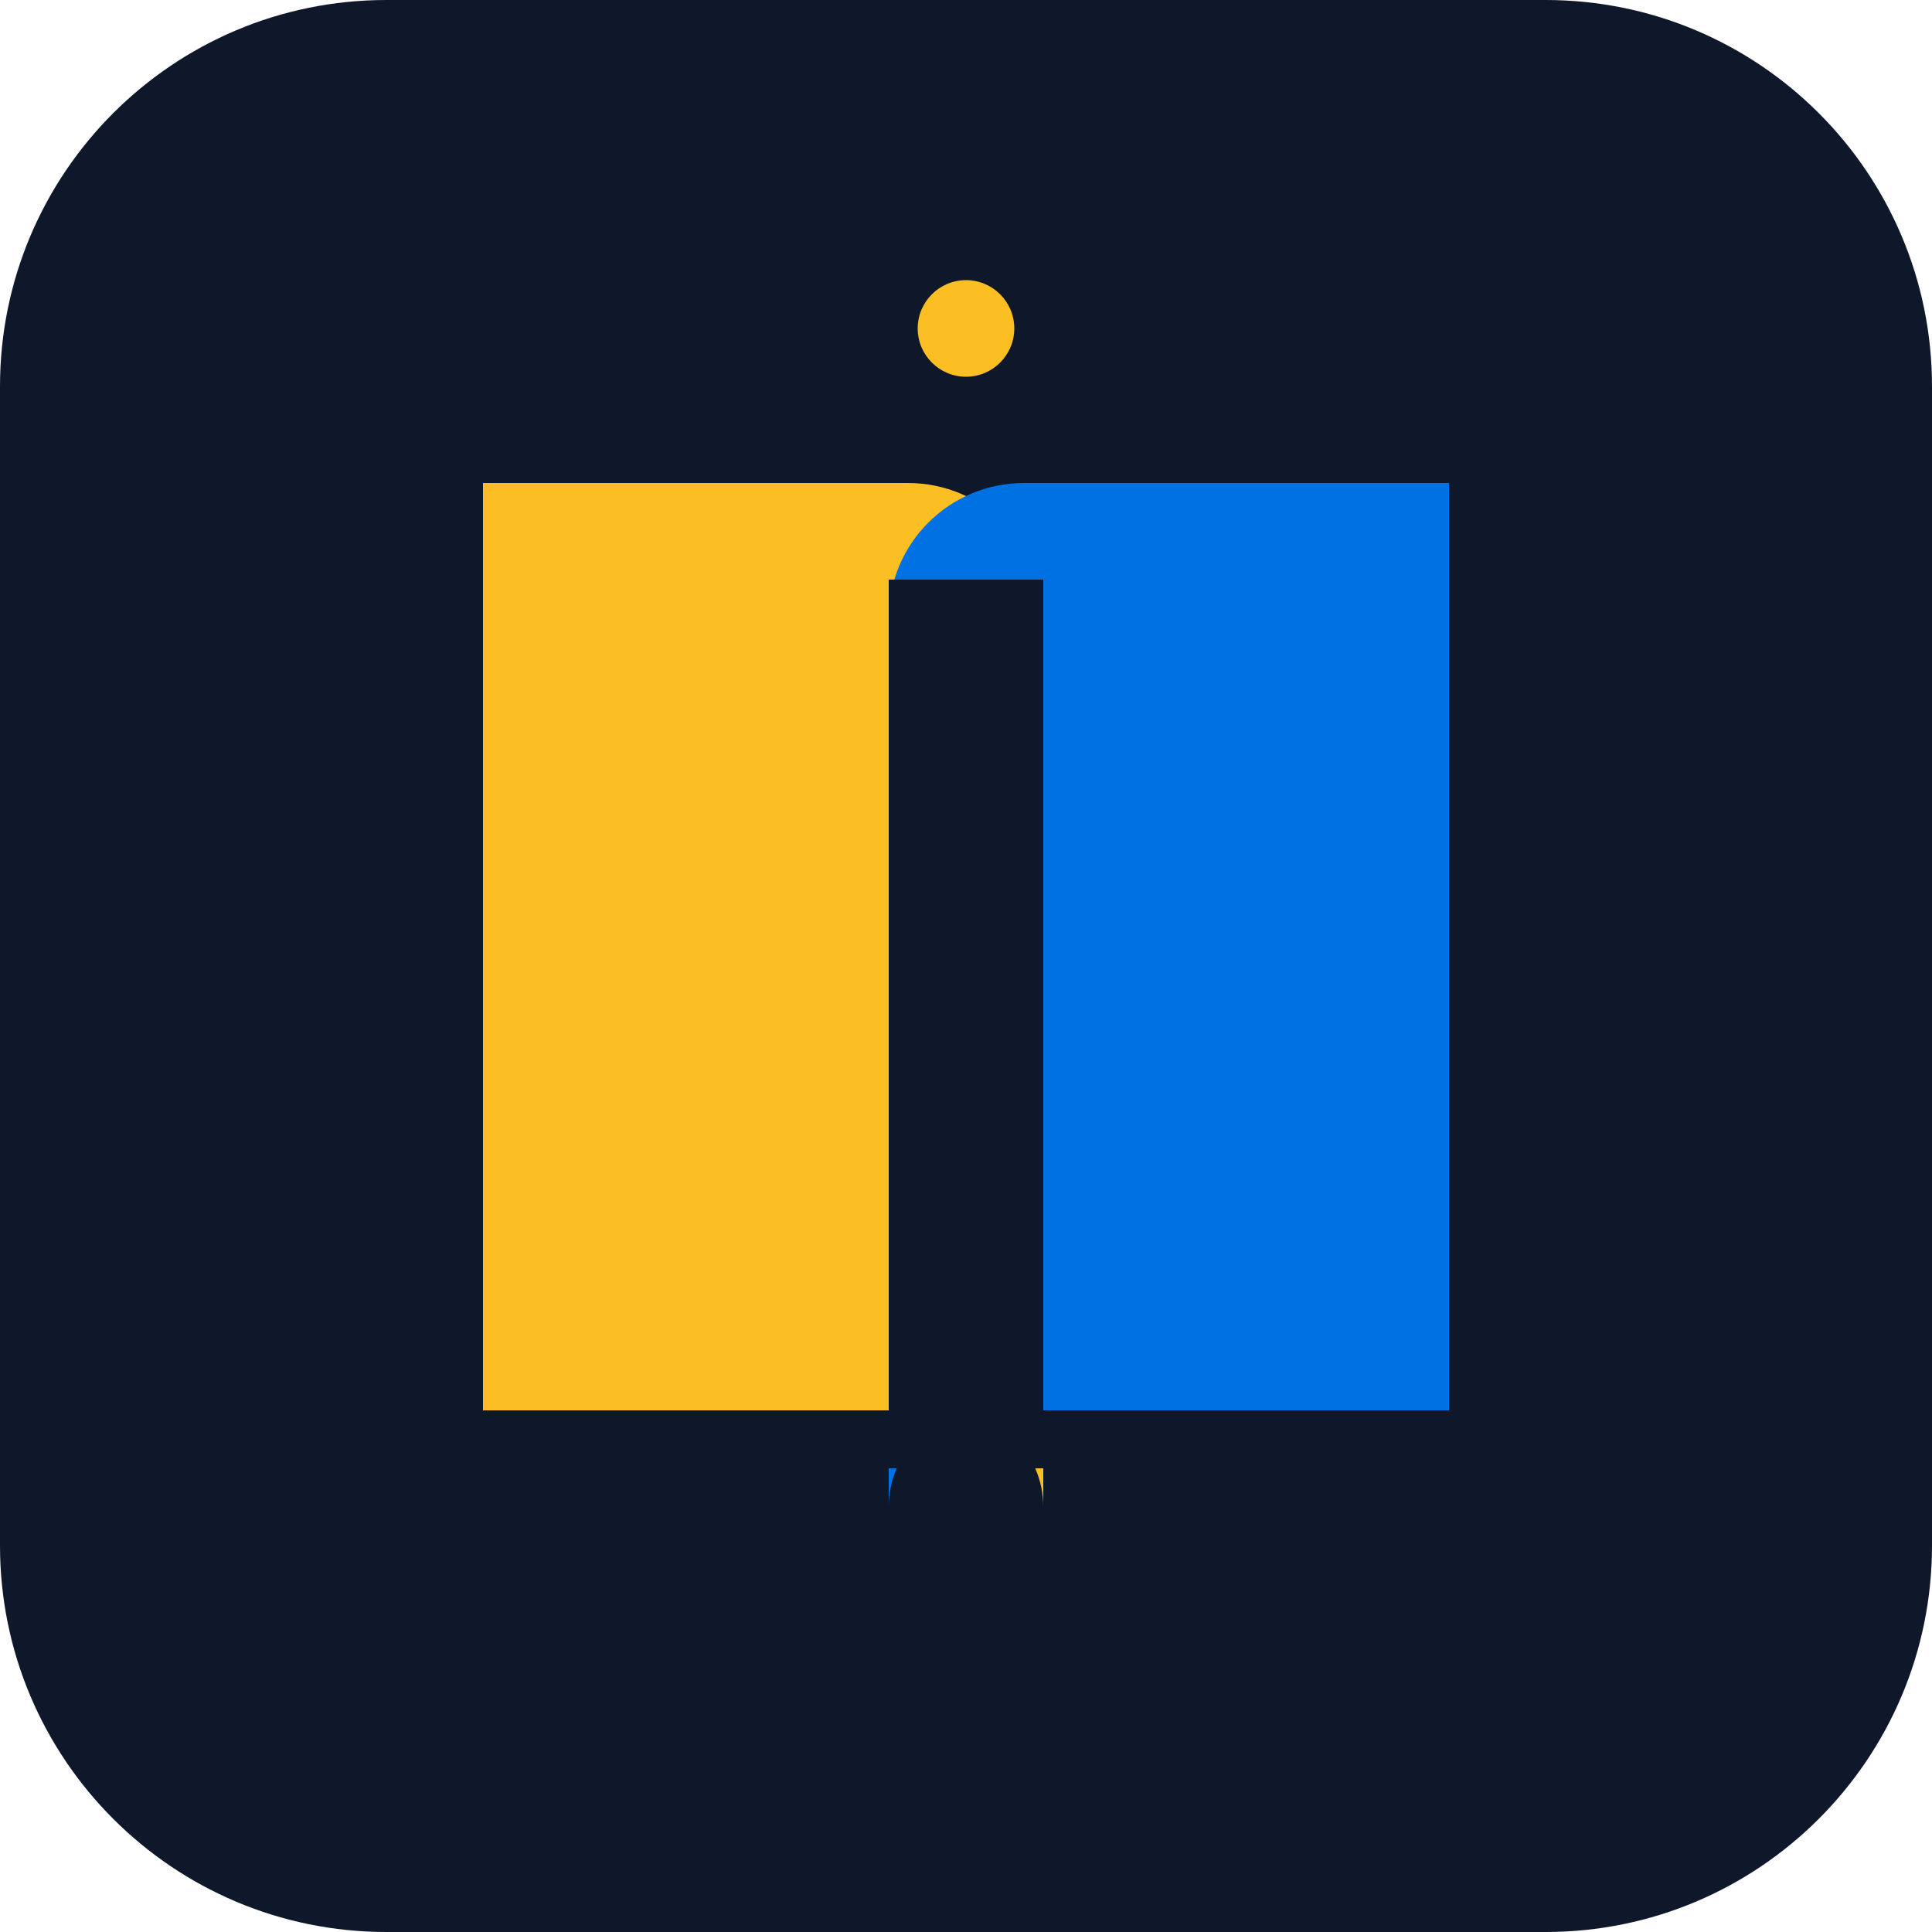
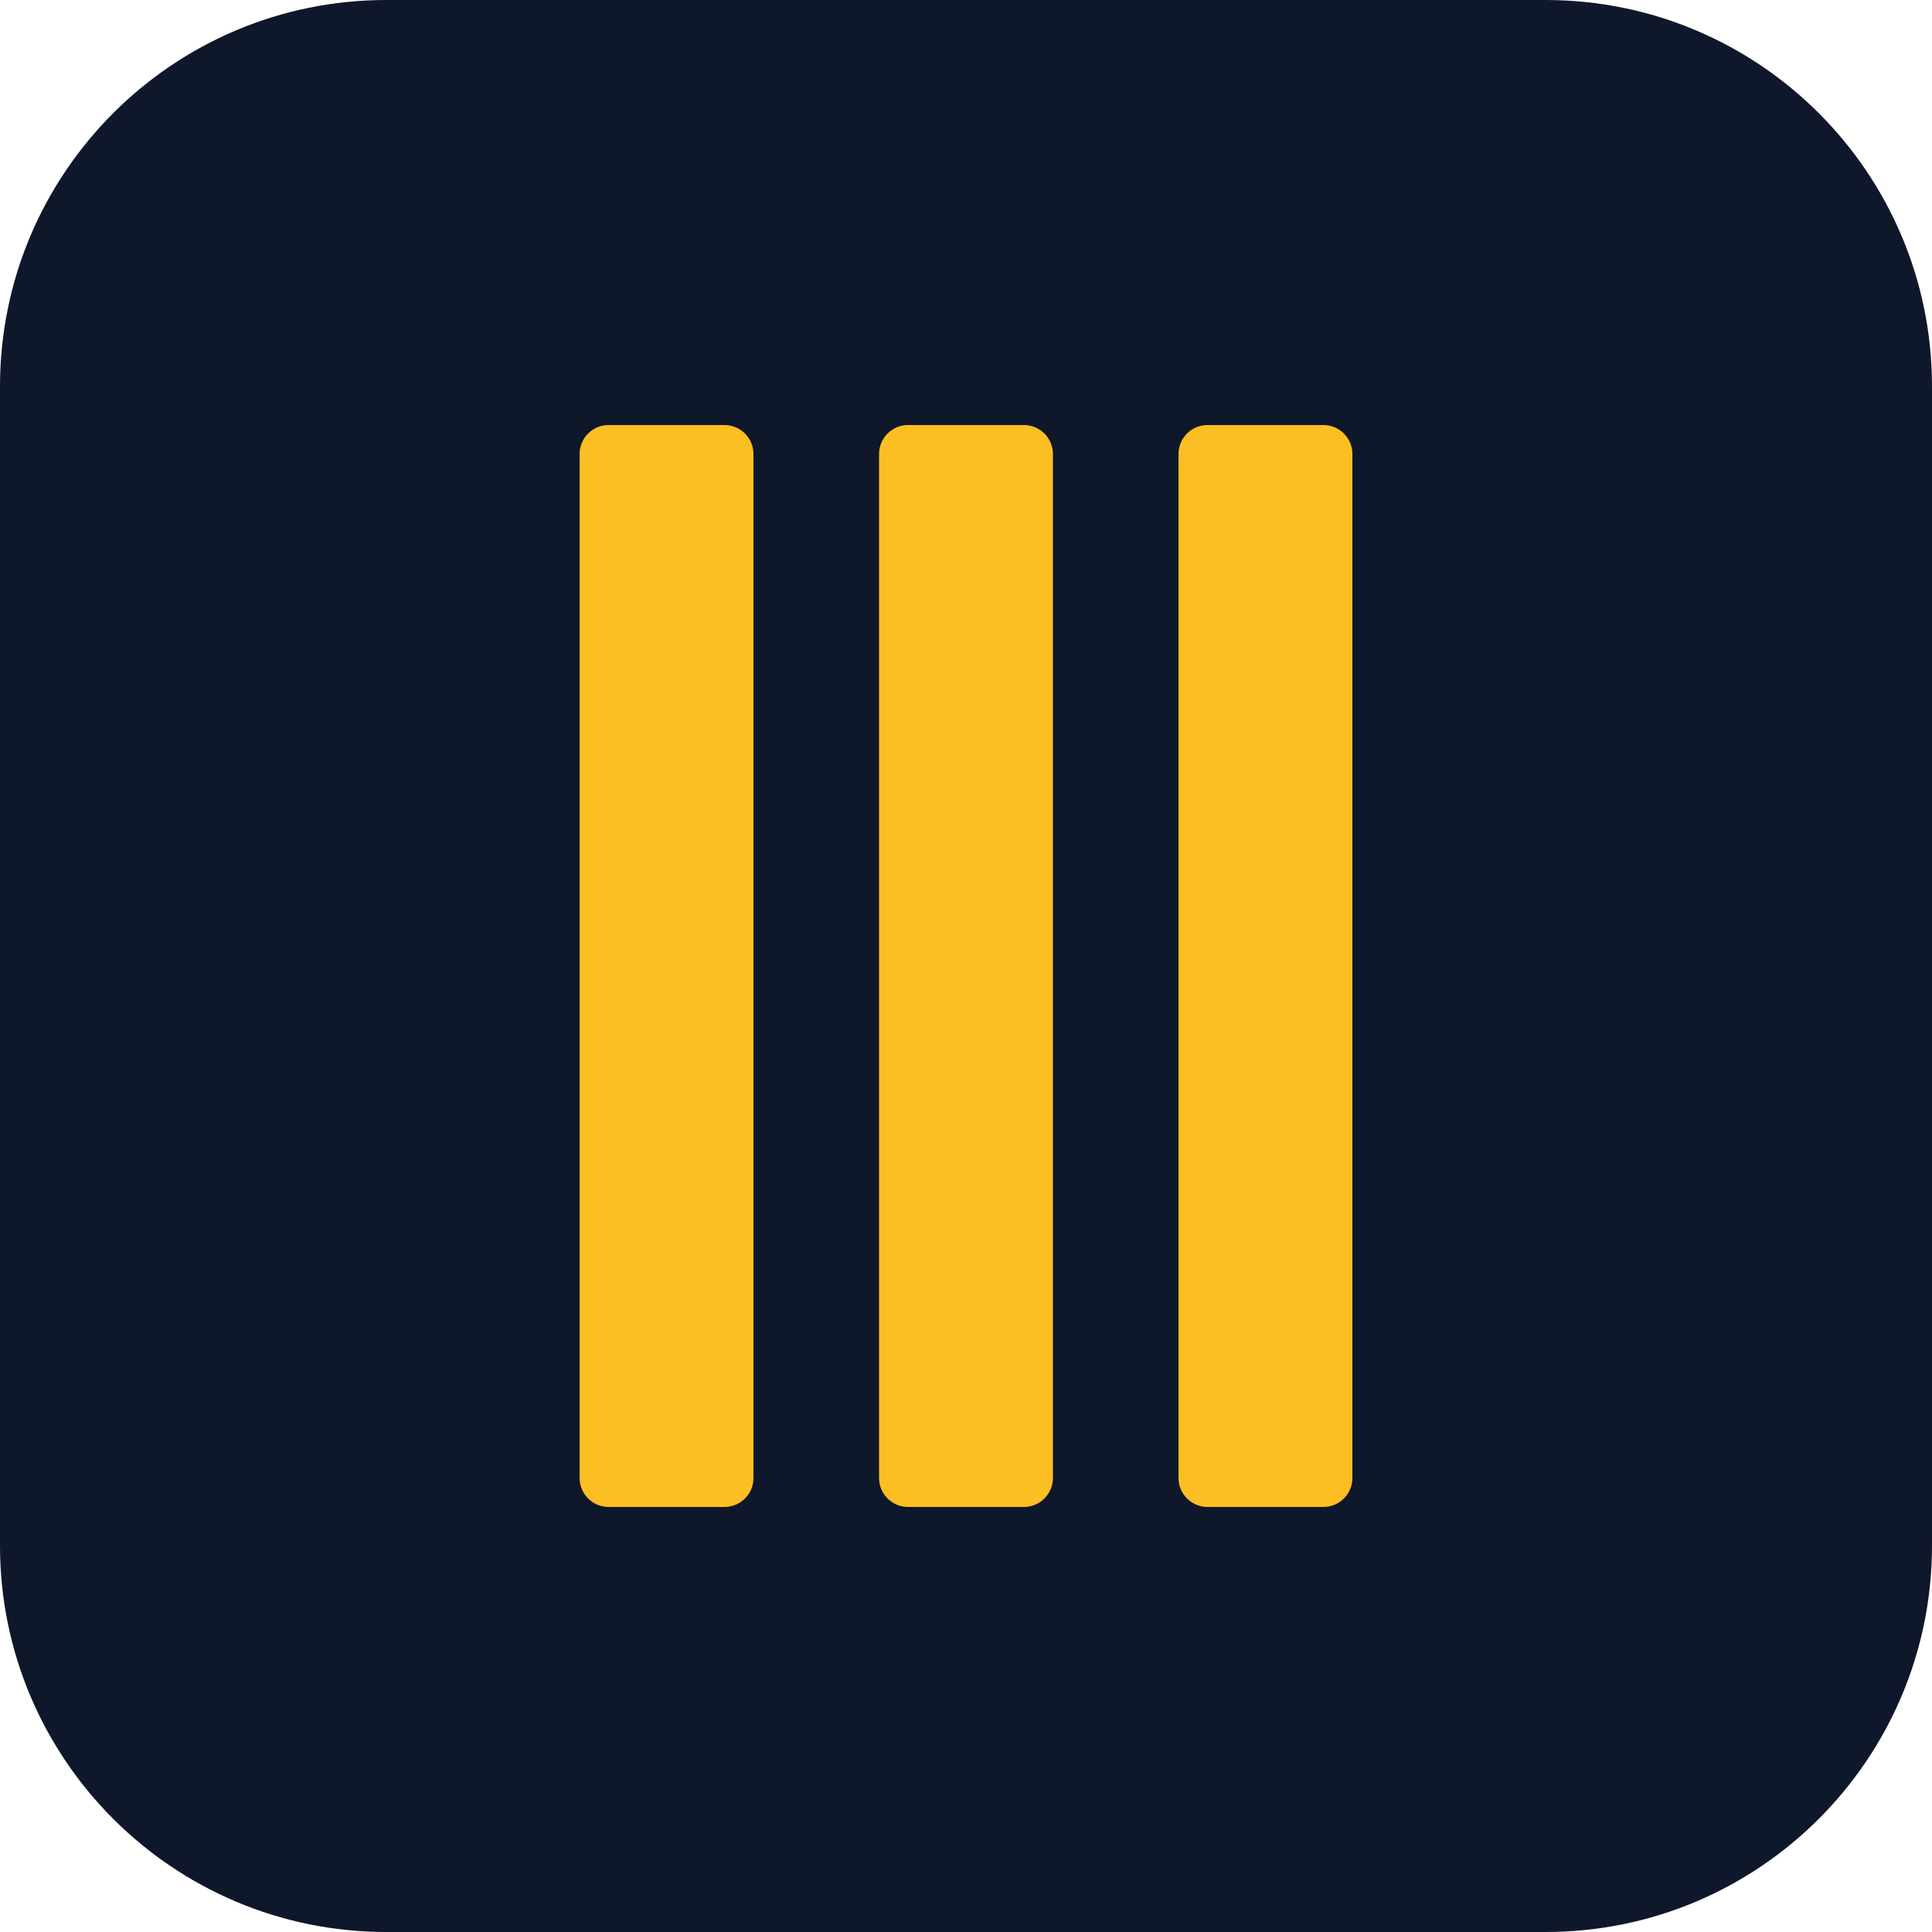
<svg xmlns="http://www.w3.org/2000/svg" width="200" height="200" viewBox="0 0 200 200">
  <rect width="200" height="200" rx="40" fill="#0f172a" />
  <g fill="#fbbf24">
-     <path d="M50 50h44a14 14 0 0 1 14 14v92a10 10 0 0 0-10-10H50z" />
+     <rect x="60" y="44" width="18" height="112" rx="3" />
+     <rect x="91" y="44" width="18" height="112" rx="3" />
+     <rect x="122" y="44" width="18" height="112" rx="3" />
  </g>
-   <g fill="#0071e3">
-     <path d="M150 50h-44a14 14 0 0 0-14 14v92a10 10 0 0 1 10-10h48z" />
-   </g>
-   <rect x="92" y="60" width="16" height="92" fill="#0f172a" />
-   <circle cx="100" cy="34" r="5" fill="#fbbf24" />
</svg>
